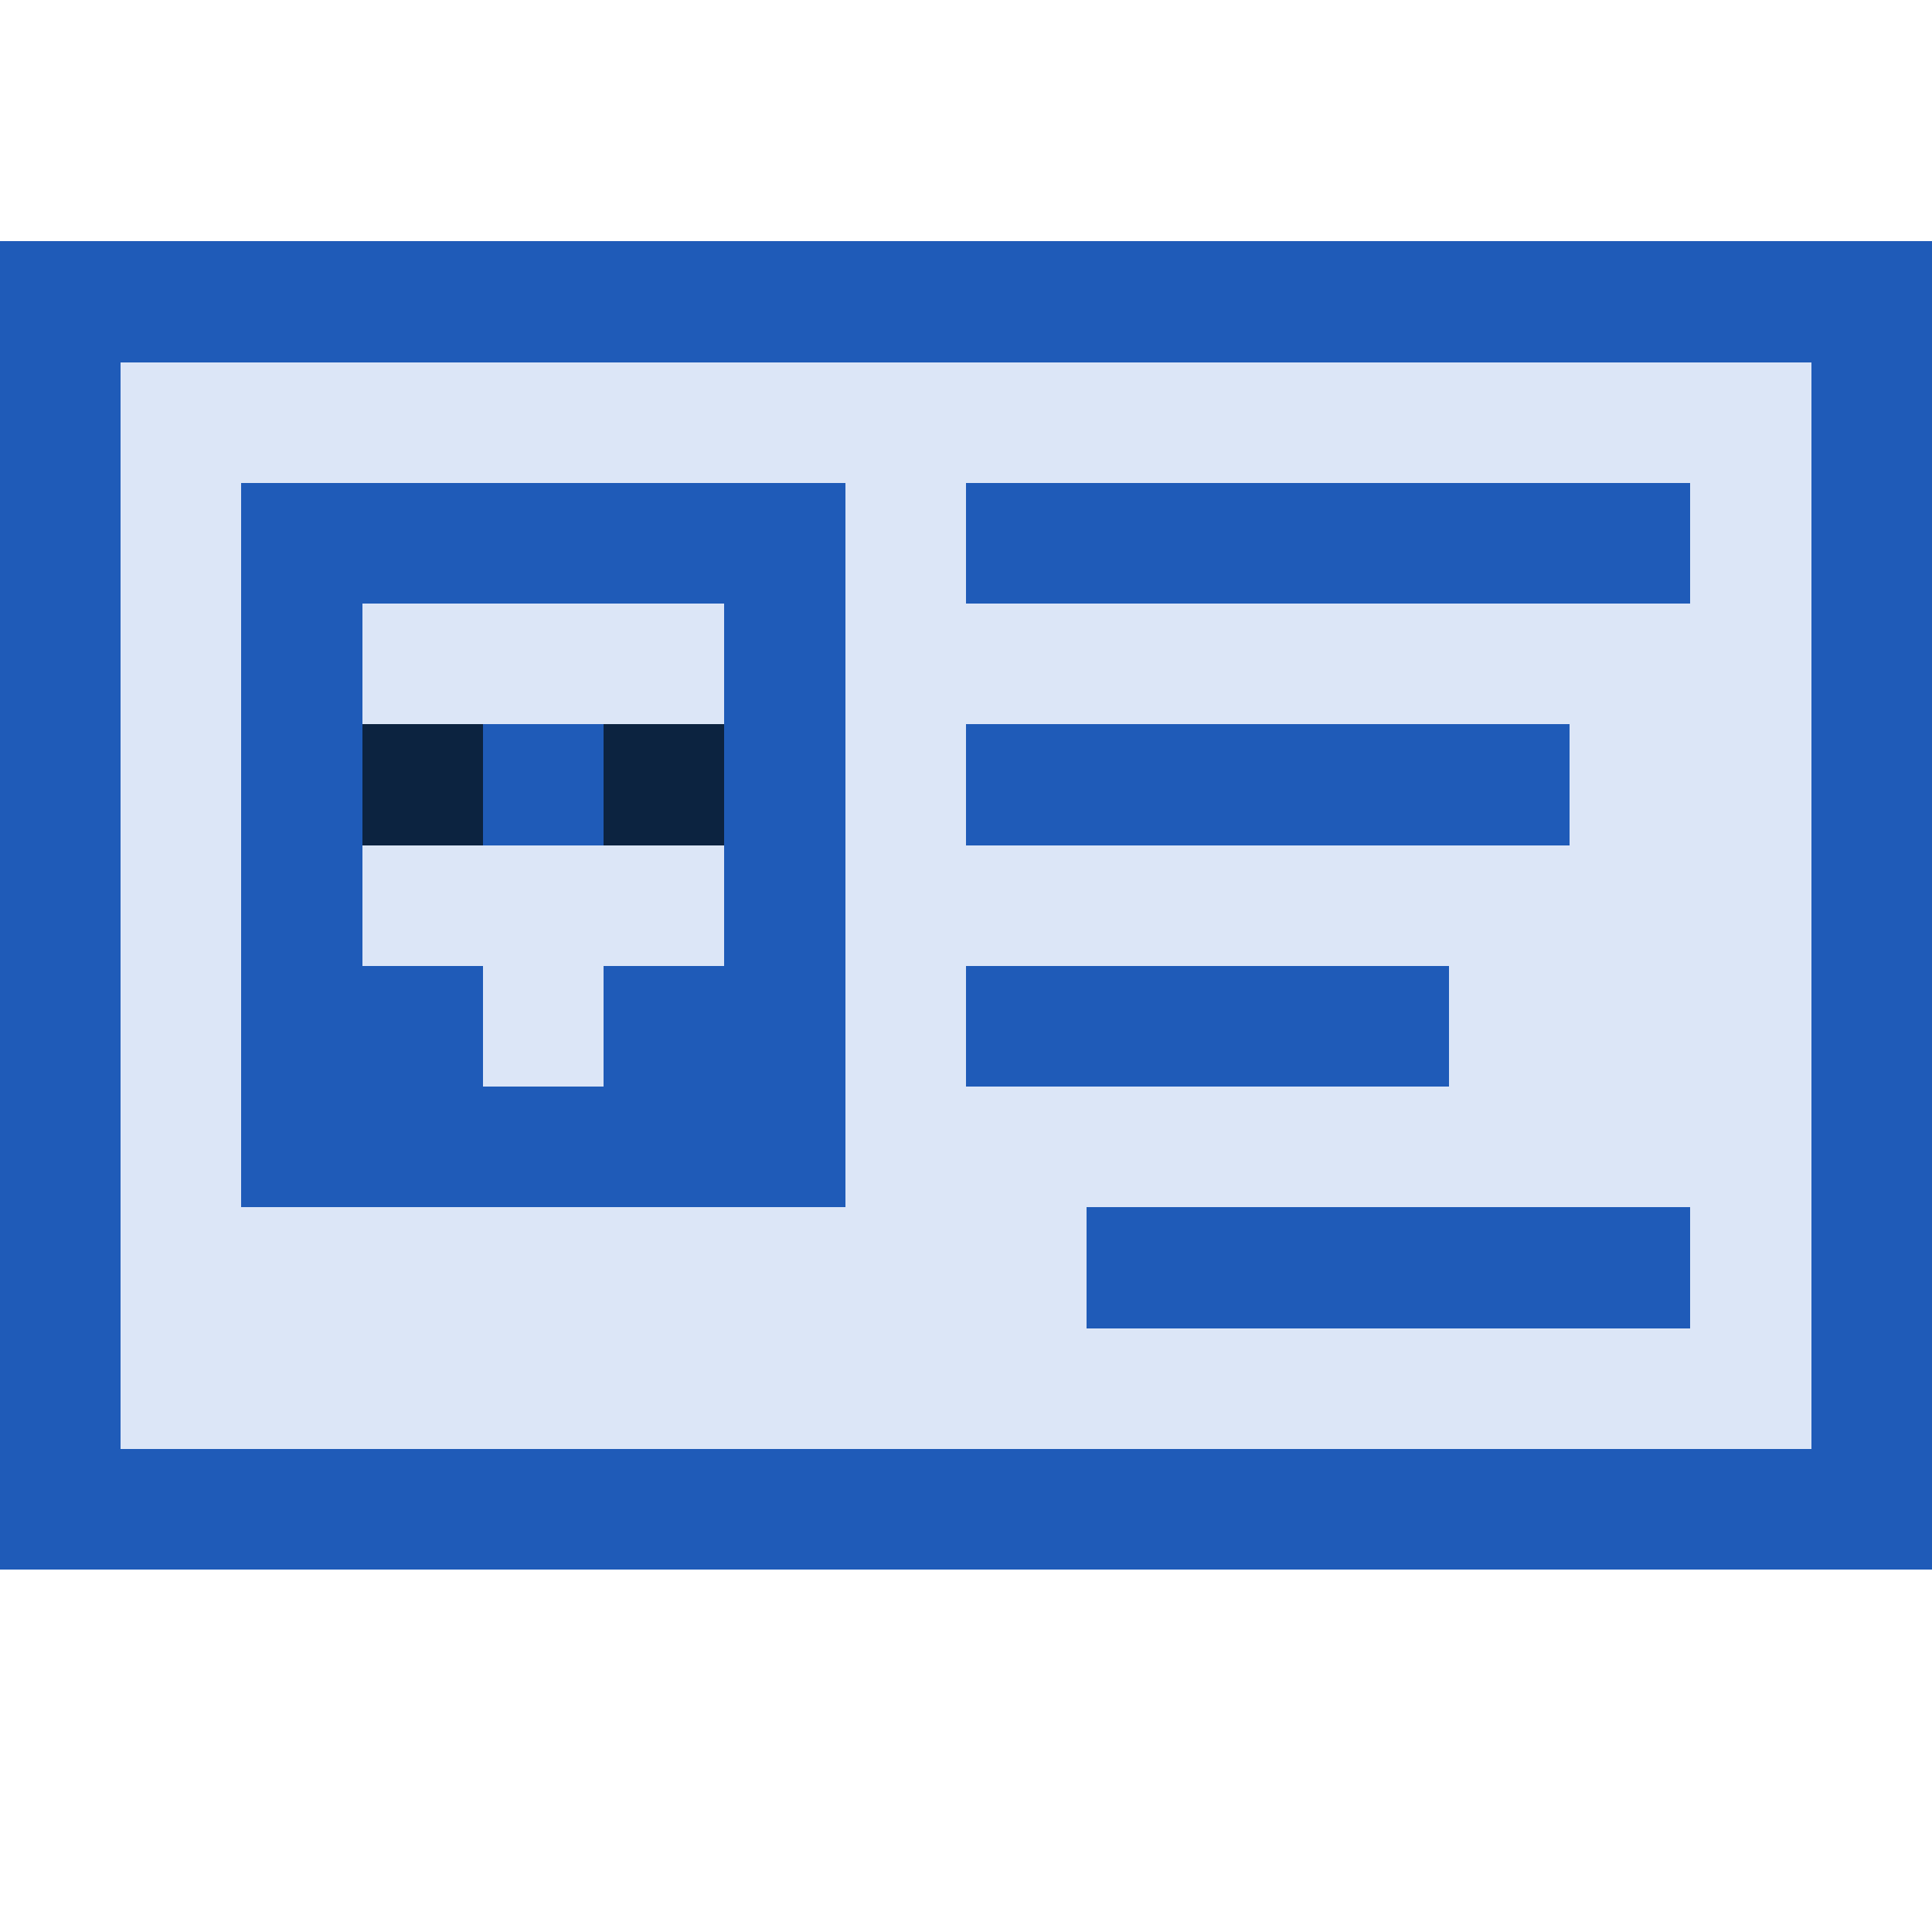
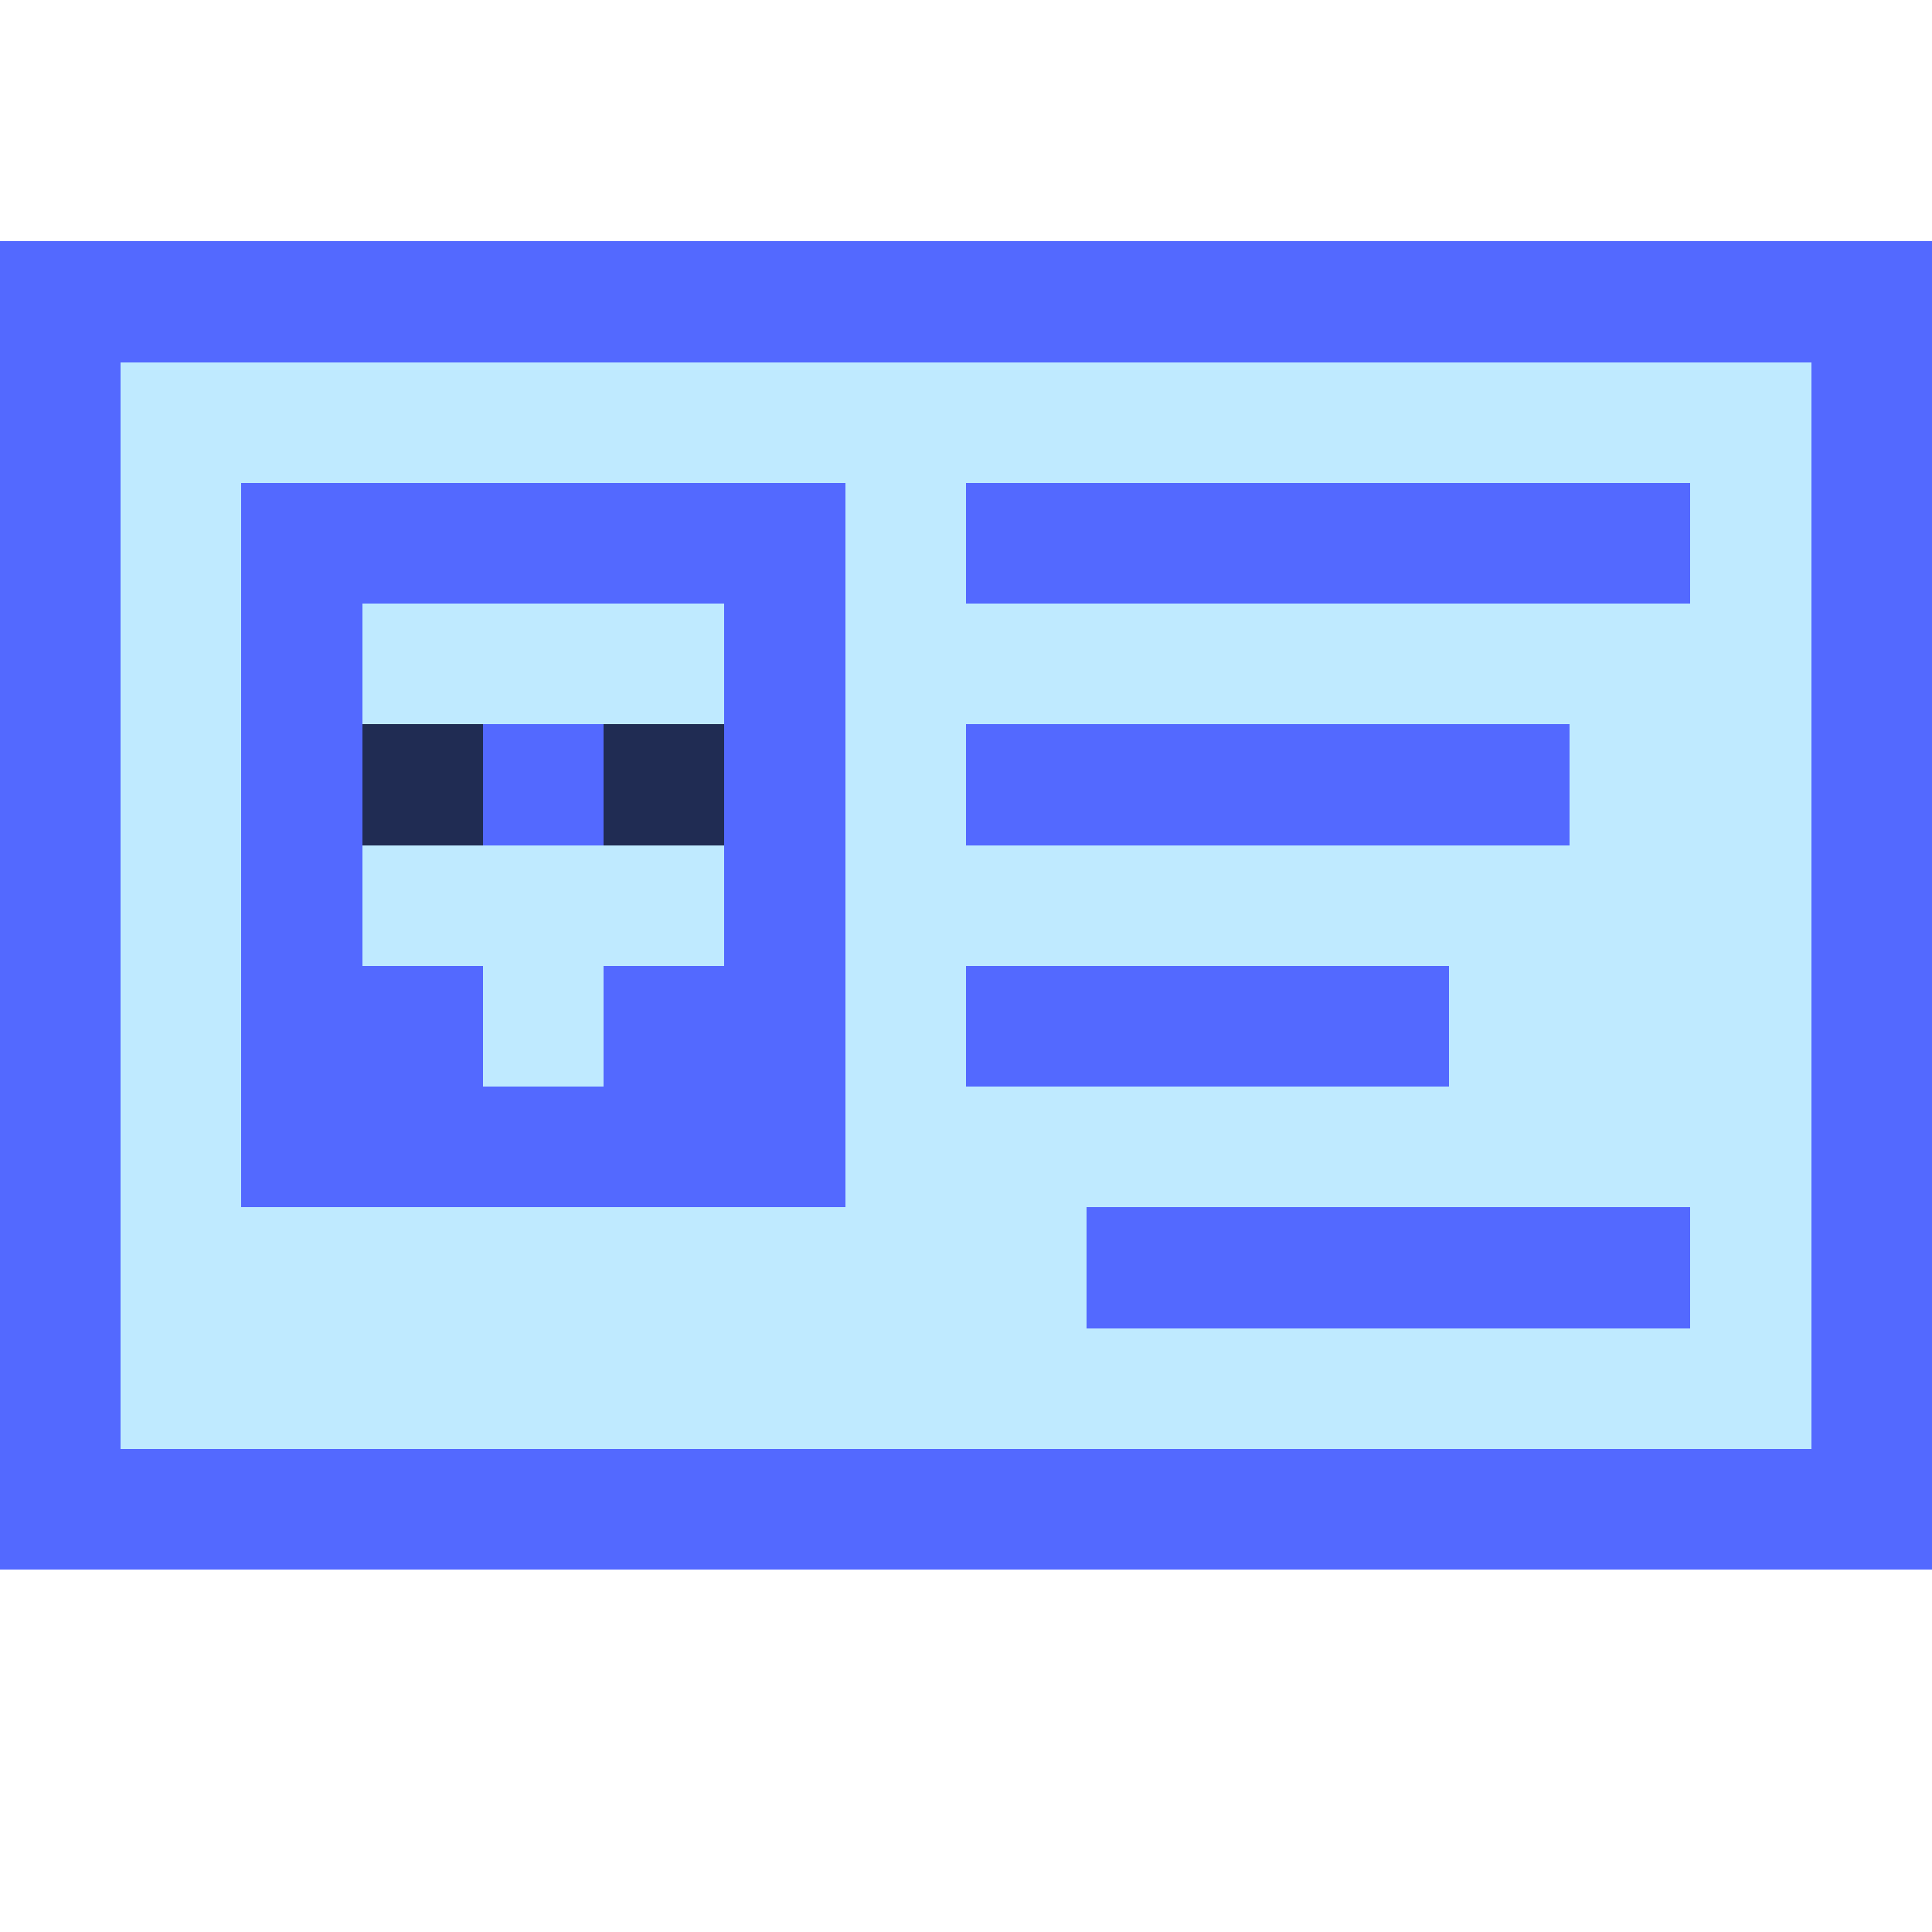
<svg xmlns="http://www.w3.org/2000/svg" viewBox="0 0 16 16" width="64" height="64" shape-rendering="crispEdges" role="img" aria-label="Driver's license">
-   <rect x="0" y="2" width="16" height="1" fill="#1F5BB8" />
-   <rect x="0" y="3" width="1" height="1" fill="#1F5BB8" />
-   <rect x="1" y="3" width="14" height="1" fill="#DCE6F7" />
-   <rect x="15" y="3" width="1" height="1" fill="#1F5BB8" />
-   <rect x="0" y="4" width="1" height="1" fill="#1F5BB8" />
-   <rect x="1" y="4" width="1" height="1" fill="#DCE6F7" />
-   <rect x="2" y="4" width="5" height="1" fill="#1F5BB8" />
-   <rect x="7" y="4" width="1" height="1" fill="#DCE6F7" />
-   <rect x="8" y="4" width="6" height="1" fill="#1F5BB8" />
-   <rect x="14" y="4" width="1" height="1" fill="#DCE6F7" />
-   <rect x="15" y="4" width="1" height="1" fill="#1F5BB8" />
-   <rect x="0" y="5" width="1" height="1" fill="#1F5BB8" />
-   <rect x="1" y="5" width="1" height="1" fill="#DCE6F7" />
-   <rect x="2" y="5" width="1" height="1" fill="#1F5BB8" />
-   <rect x="3" y="5" width="3" height="1" fill="#DCE6F7" />
-   <rect x="6" y="5" width="1" height="1" fill="#1F5BB8" />
-   <rect x="7" y="5" width="8" height="1" fill="#DCE6F7" />
-   <rect x="15" y="5" width="1" height="1" fill="#1F5BB8" />
-   <rect x="0" y="6" width="1" height="1" fill="#1F5BB8" />
-   <rect x="1" y="6" width="1" height="1" fill="#DCE6F7" />
-   <rect x="2" y="6" width="1" height="1" fill="#1F5BB8" />
-   <rect x="3" y="6" width="1" height="1" fill="#0C2340" />
-   <rect x="4" y="6" width="1" height="1" fill="#1F5BB8" />
-   <rect x="5" y="6" width="1" height="1" fill="#0C2340" />
-   <rect x="6" y="6" width="1" height="1" fill="#1F5BB8" />
-   <rect x="7" y="6" width="1" height="1" fill="#DCE6F7" />
-   <rect x="8" y="6" width="5" height="1" fill="#1F5BB8" />
-   <rect x="13" y="6" width="2" height="1" fill="#DCE6F7" />
-   <rect x="15" y="6" width="1" height="1" fill="#1F5BB8" />
-   <rect x="0" y="7" width="1" height="1" fill="#1F5BB8" />
-   <rect x="1" y="7" width="1" height="1" fill="#DCE6F7" />
-   <rect x="2" y="7" width="1" height="1" fill="#1F5BB8" />
-   <rect x="3" y="7" width="3" height="1" fill="#DCE6F7" />
-   <rect x="6" y="7" width="1" height="1" fill="#1F5BB8" />
-   <rect x="7" y="7" width="8" height="1" fill="#DCE6F7" />
-   <rect x="15" y="7" width="1" height="1" fill="#1F5BB8" />
-   <rect x="0" y="8" width="1" height="1" fill="#1F5BB8" />
-   <rect x="1" y="8" width="1" height="1" fill="#DCE6F7" />
-   <rect x="2" y="8" width="2" height="1" fill="#1F5BB8" />
-   <rect x="4" y="8" width="1" height="1" fill="#DCE6F7" />
-   <rect x="5" y="8" width="2" height="1" fill="#1F5BB8" />
-   <rect x="7" y="8" width="1" height="1" fill="#DCE6F7" />
-   <rect x="8" y="8" width="4" height="1" fill="#1F5BB8" />
-   <rect x="12" y="8" width="3" height="1" fill="#DCE6F7" />
-   <rect x="15" y="8" width="1" height="1" fill="#1F5BB8" />
-   <rect x="0" y="9" width="1" height="1" fill="#1F5BB8" />
-   <rect x="1" y="9" width="1" height="1" fill="#DCE6F7" />
-   <rect x="2" y="9" width="5" height="1" fill="#1F5BB8" />
-   <rect x="7" y="9" width="8" height="1" fill="#DCE6F7" />
-   <rect x="15" y="9" width="1" height="1" fill="#1F5BB8" />
-   <rect x="0" y="10" width="1" height="1" fill="#1F5BB8" />
-   <rect x="1" y="10" width="8" height="1" fill="#DCE6F7" />
-   <rect x="9" y="10" width="5" height="1" fill="#1F5BB8" />
-   <rect x="14" y="10" width="1" height="1" fill="#DCE6F7" />
-   <rect x="15" y="10" width="1" height="1" fill="#1F5BB8" />
-   <rect x="0" y="11" width="1" height="1" fill="#1F5BB8" />
-   <rect x="1" y="11" width="14" height="1" fill="#DCE6F7" />
-   <rect x="15" y="11" width="1" height="1" fill="#1F5BB8" />
-   <rect x="0" y="12" width="16" height="1" fill="#1F5BB8" />
+   <rect x="0" y="2" width="16" height="1" fill="#5369FF" />
+   <rect x="0" y="3" width="1" height="1" fill="#5369FF" />
+   <rect x="1" y="3" width="14" height="1" fill="#BFEAFF" />
+   <rect x="15" y="3" width="1" height="1" fill="#5369FF" />
+   <rect x="0" y="4" width="1" height="1" fill="#5369FF" />
+   <rect x="1" y="4" width="1" height="1" fill="#BFEAFF" />
+   <rect x="2" y="4" width="5" height="1" fill="#5369FF" />
+   <rect x="7" y="4" width="1" height="1" fill="#BFEAFF" />
+   <rect x="8" y="4" width="6" height="1" fill="#5369FF" />
+   <rect x="14" y="4" width="1" height="1" fill="#BFEAFF" />
+   <rect x="15" y="4" width="1" height="1" fill="#5369FF" />
+   <rect x="0" y="5" width="1" height="1" fill="#5369FF" />
+   <rect x="1" y="5" width="1" height="1" fill="#BFEAFF" />
+   <rect x="2" y="5" width="1" height="1" fill="#5369FF" />
+   <rect x="3" y="5" width="3" height="1" fill="#BFEAFF" />
+   <rect x="6" y="5" width="1" height="1" fill="#5369FF" />
+   <rect x="7" y="5" width="8" height="1" fill="#BFEAFF" />
+   <rect x="15" y="5" width="1" height="1" fill="#5369FF" />
+   <rect x="0" y="6" width="1" height="1" fill="#5369FF" />
+   <rect x="1" y="6" width="1" height="1" fill="#BFEAFF" />
+   <rect x="2" y="6" width="1" height="1" fill="#5369FF" />
+   <rect x="3" y="6" width="1" height="1" fill="#202C53" />
+   <rect x="4" y="6" width="1" height="1" fill="#5369FF" />
+   <rect x="5" y="6" width="1" height="1" fill="#202C53" />
+   <rect x="6" y="6" width="1" height="1" fill="#5369FF" />
+   <rect x="7" y="6" width="1" height="1" fill="#BFEAFF" />
+   <rect x="8" y="6" width="5" height="1" fill="#5369FF" />
+   <rect x="13" y="6" width="2" height="1" fill="#BFEAFF" />
+   <rect x="15" y="6" width="1" height="1" fill="#5369FF" />
+   <rect x="0" y="7" width="1" height="1" fill="#5369FF" />
+   <rect x="1" y="7" width="1" height="1" fill="#BFEAFF" />
+   <rect x="2" y="7" width="1" height="1" fill="#5369FF" />
+   <rect x="3" y="7" width="3" height="1" fill="#BFEAFF" />
+   <rect x="6" y="7" width="1" height="1" fill="#5369FF" />
+   <rect x="7" y="7" width="8" height="1" fill="#BFEAFF" />
+   <rect x="15" y="7" width="1" height="1" fill="#5369FF" />
+   <rect x="0" y="8" width="1" height="1" fill="#5369FF" />
+   <rect x="1" y="8" width="1" height="1" fill="#BFEAFF" />
+   <rect x="2" y="8" width="2" height="1" fill="#5369FF" />
+   <rect x="4" y="8" width="1" height="1" fill="#BFEAFF" />
+   <rect x="5" y="8" width="2" height="1" fill="#5369FF" />
+   <rect x="7" y="8" width="1" height="1" fill="#BFEAFF" />
+   <rect x="8" y="8" width="4" height="1" fill="#5369FF" />
+   <rect x="12" y="8" width="3" height="1" fill="#BFEAFF" />
+   <rect x="15" y="8" width="1" height="1" fill="#5369FF" />
+   <rect x="0" y="9" width="1" height="1" fill="#5369FF" />
+   <rect x="1" y="9" width="1" height="1" fill="#BFEAFF" />
+   <rect x="2" y="9" width="5" height="1" fill="#5369FF" />
+   <rect x="7" y="9" width="8" height="1" fill="#BFEAFF" />
+   <rect x="15" y="9" width="1" height="1" fill="#5369FF" />
+   <rect x="0" y="10" width="1" height="1" fill="#5369FF" />
+   <rect x="1" y="10" width="8" height="1" fill="#BFEAFF" />
+   <rect x="9" y="10" width="5" height="1" fill="#5369FF" />
+   <rect x="14" y="10" width="1" height="1" fill="#BFEAFF" />
+   <rect x="15" y="10" width="1" height="1" fill="#5369FF" />
+   <rect x="0" y="11" width="1" height="1" fill="#5369FF" />
+   <rect x="1" y="11" width="14" height="1" fill="#BFEAFF" />
+   <rect x="15" y="11" width="1" height="1" fill="#5369FF" />
+   <rect x="0" y="12" width="16" height="1" fill="#5369FF" />
</svg>
